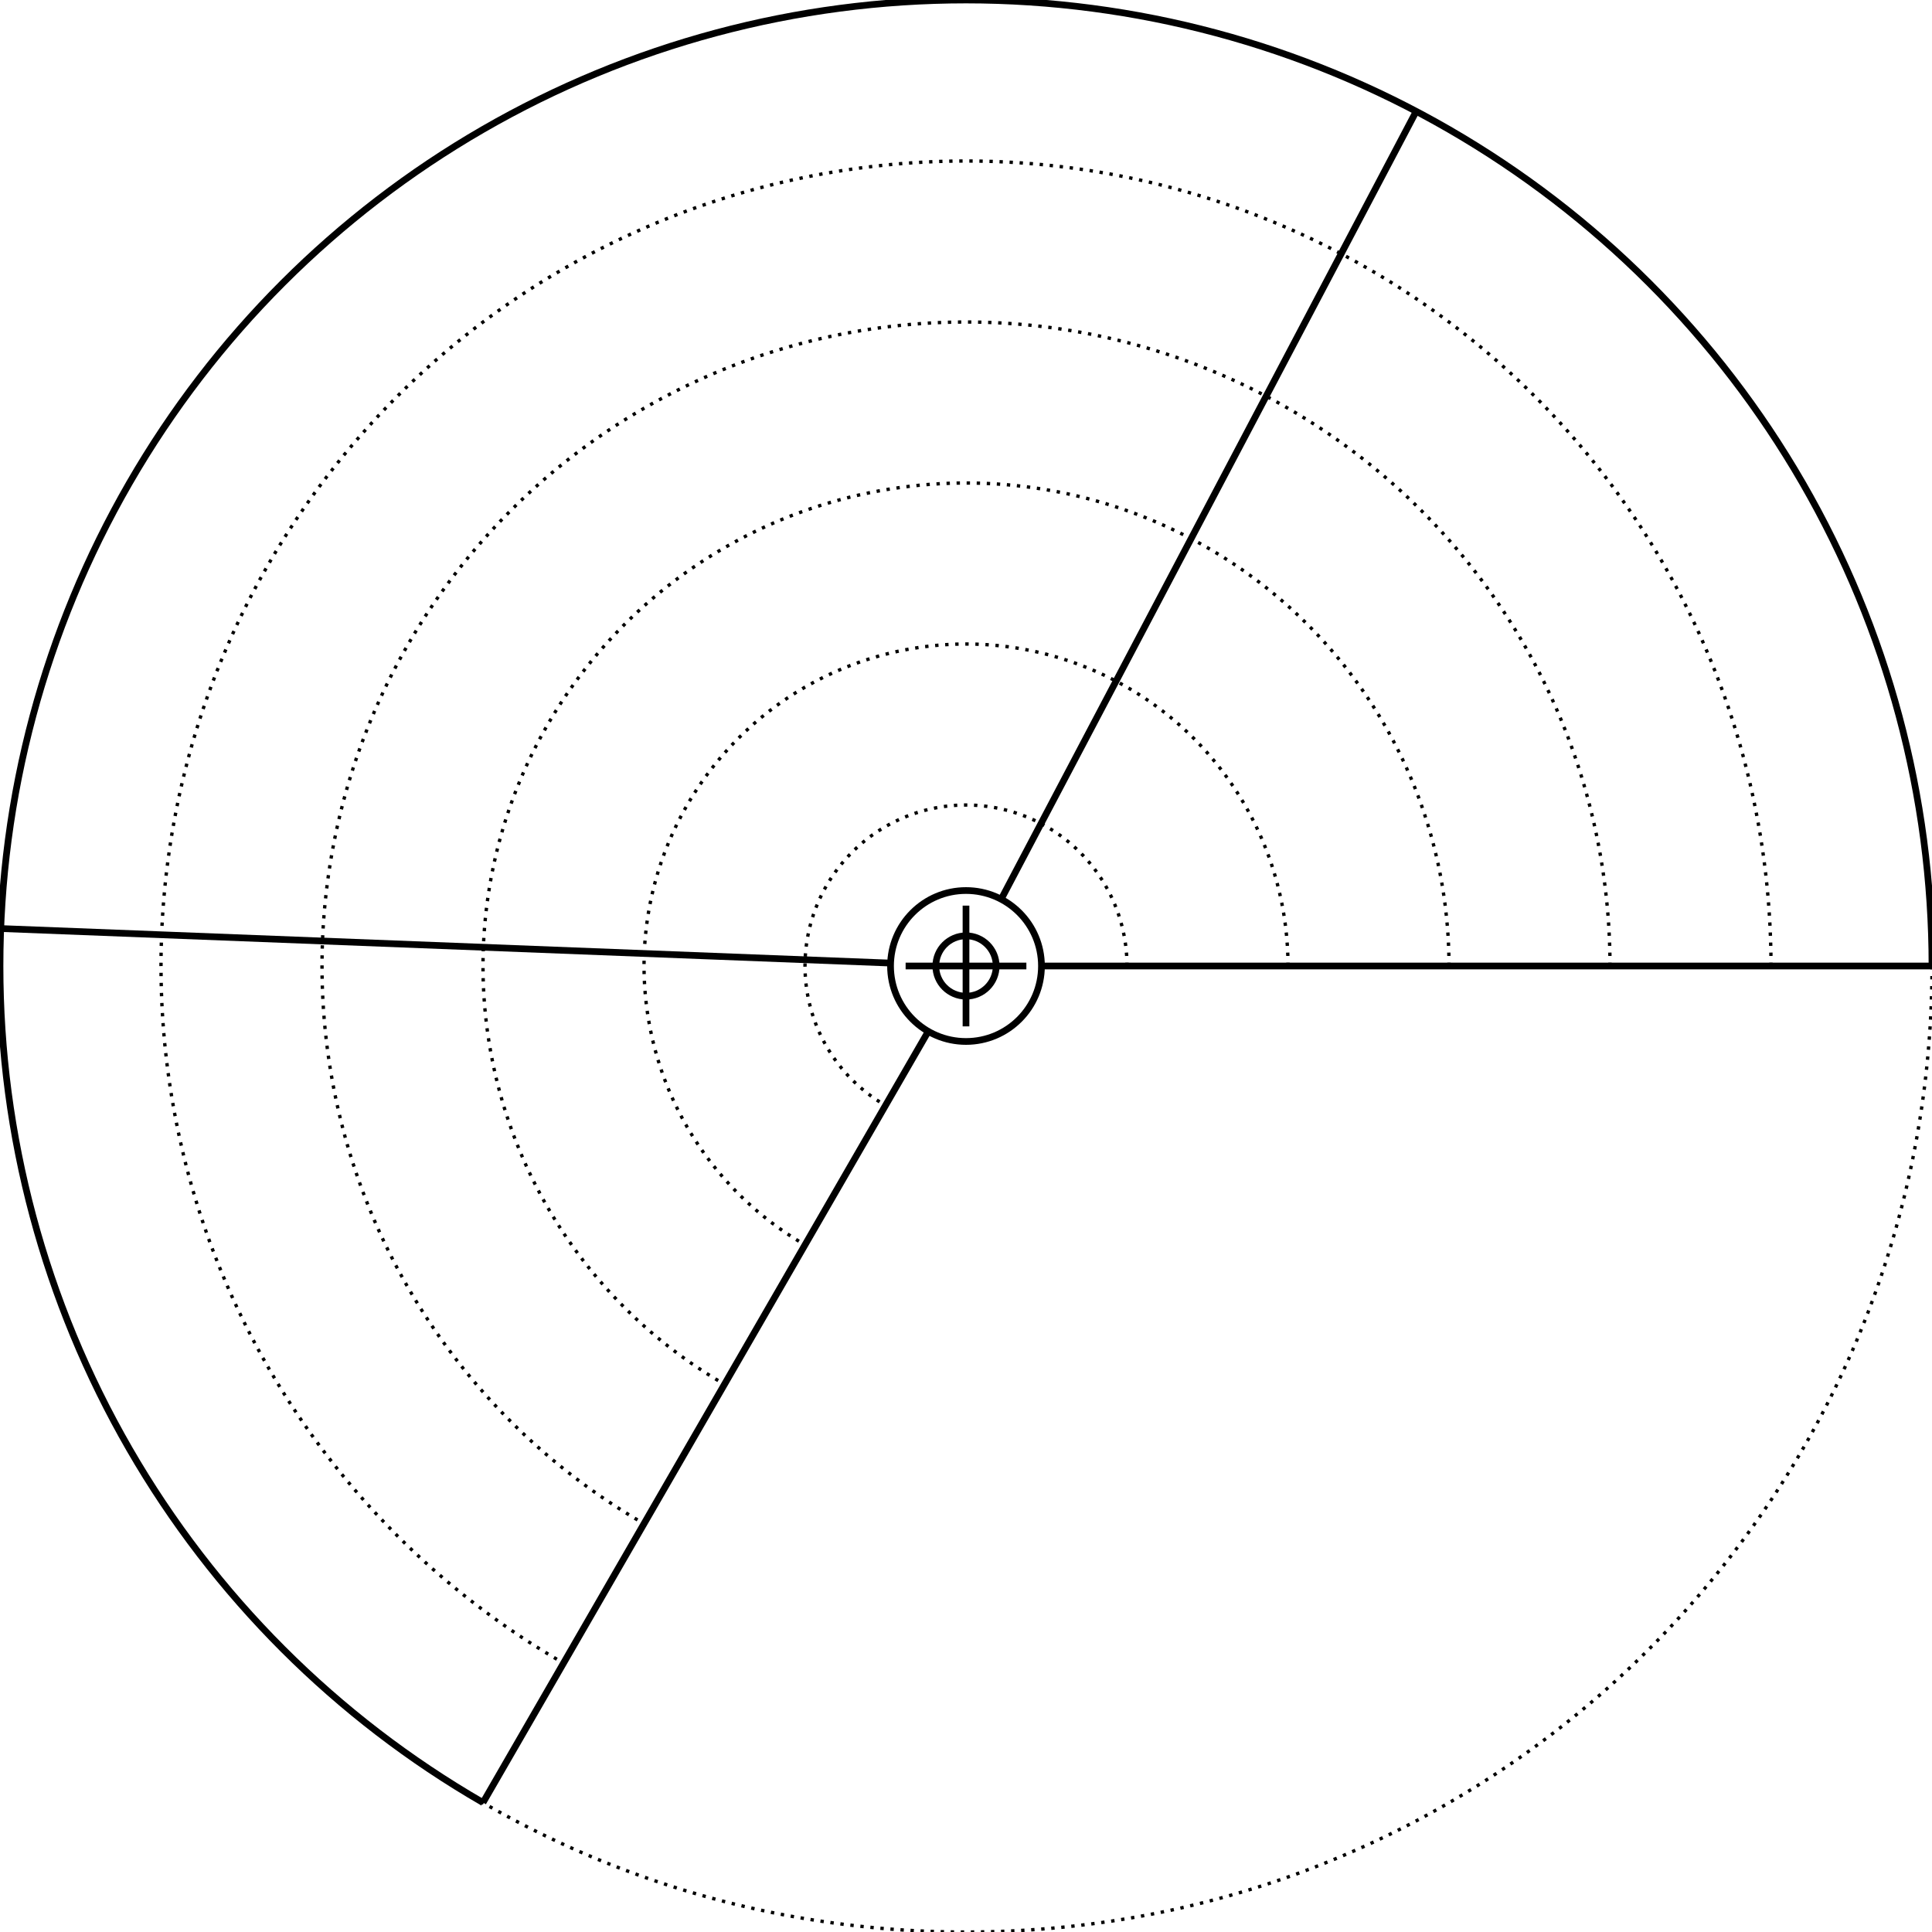
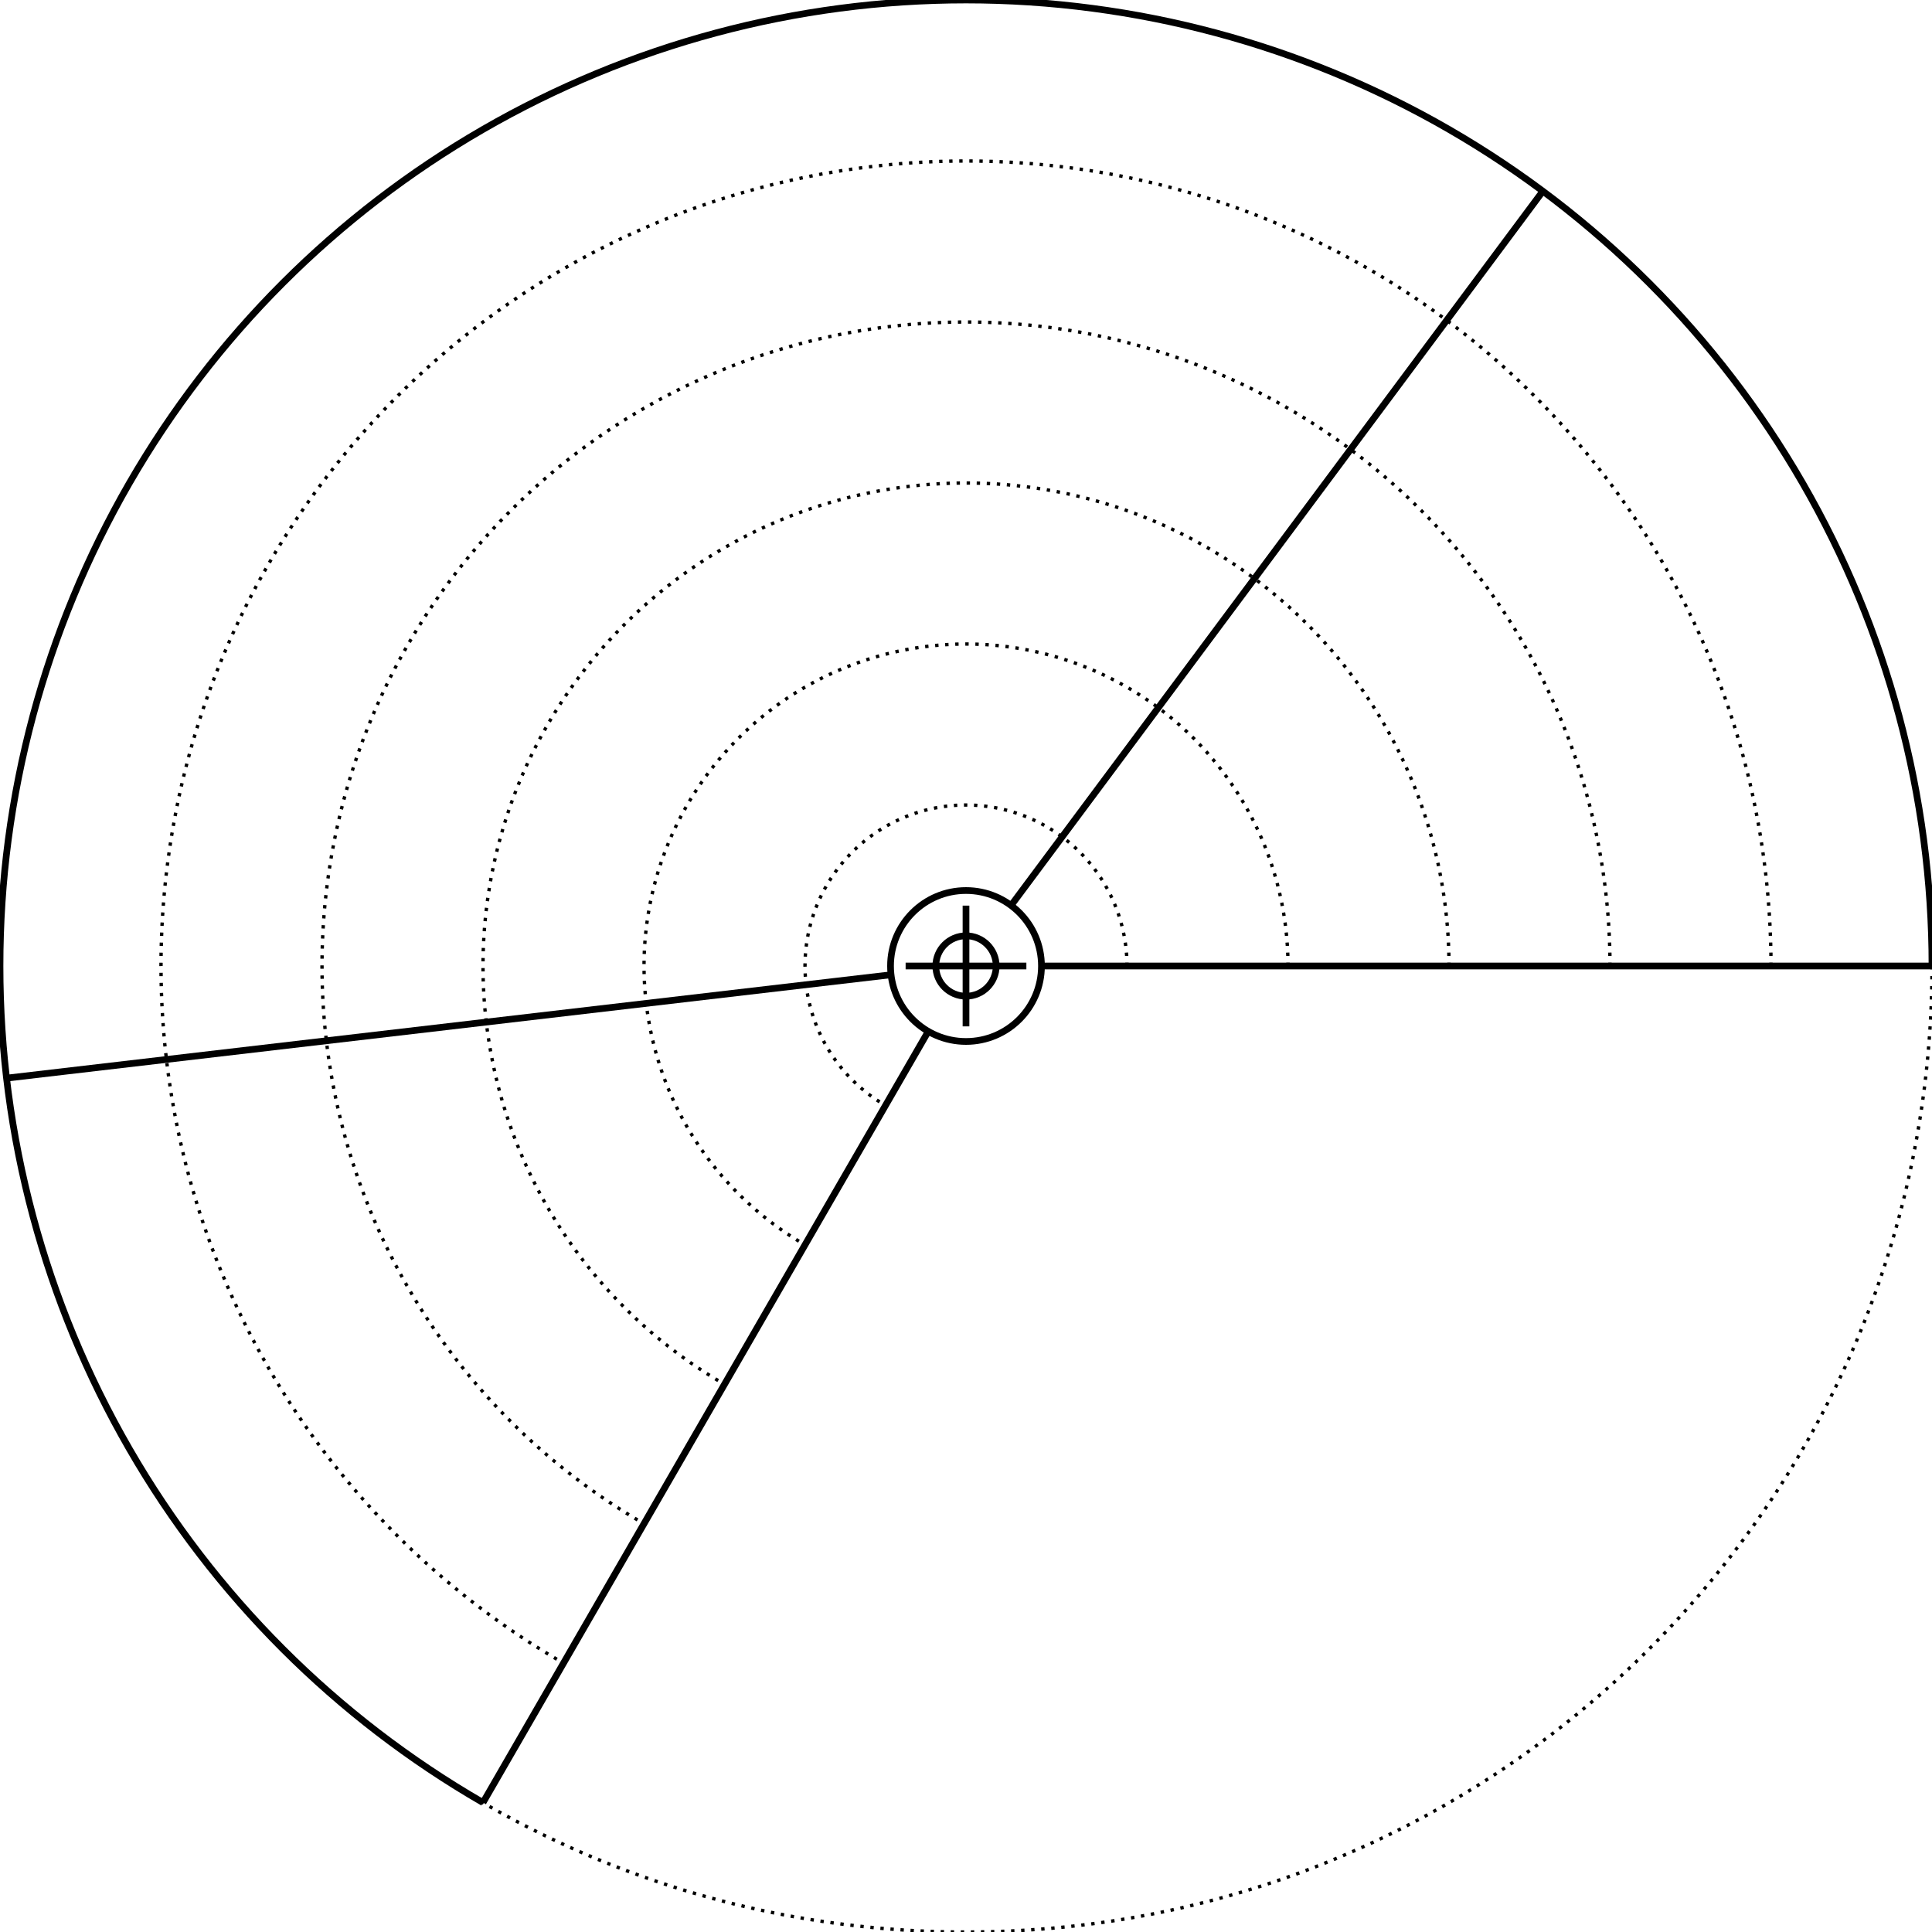
<svg xmlns="http://www.w3.org/2000/svg" width="576" height="576" viewBox="0 0 576 576">
  <style>
    .primary {
        fill: none;
        stroke-width: 2px;
        stroke: #000000;
    }
    .secondary {
        fill: none;
        stroke-width: 1px;
        stroke: #000000;
        stroke-miterlimit: 4;
        stroke-dasharray: 1, 2;
        stroke-dashoffset: 0;
    }
    </style>
  <g id="ruler">
    <circle class="secondary" cx="288" cy="288" r="288" />
    <circle class="primary" cx="288" cy="288" r="9" />
    <circle class="primary" cx="288" cy="288" r="22.5" />
    <line class="primary" x1="270" y1="288" x2="306" y2="288" />
    <line class="primary" x1="288" y1="270" x2="288" y2="306" />
    <path class="primary" d="M576.0 288.0 A 288 288 0 0 0 576.0 288.0 A 288 288 0 0 0 537.415 144 A 288 288 0 0 0 432.0 38.585 A 288 288 0 0 0 288.0 0.0 A 288 288 0 0 0 144 38.585 A 288 288 0 0 0 38.585 144 A 288 288 0 0 0 0.0 288 A 288 288 0 0 0 38.585 432.0 A 288 288 0 0 0 144 537.415" />
    <path class="secondary" d="M336.0 288.0 A 48.0 48.0 0 0 0 336.0 288.0 A 48.0 48.0 0 0 0 329.569 264.0 A 48.0 48.0 0 0 0 312.0 246.431 A 48.0 48.0 0 0 0 288.0 240.0 A 48.0 48.0 0 0 0 264.0 246.431 A 48.0 48.0 0 0 0 246.431 264.0 A 48.0 48.0 0 0 0 240.0 288.0 A 48.0 48.0 0 0 0 246.431 312.0 A 48.0 48.0 0 0 0 264.0 329.569" />
    <path class="secondary" d="M384.0 288.0 A 96.0 96.0 0 0 0 384.0 288.0 A 96.0 96.0 0 0 0 371.138 240.0 A 96.0 96.0 0 0 0 336.0 204.862 A 96.0 96.0 0 0 0 288.0 192.0 A 96.0 96.0 0 0 0 240 204.862 A 96.0 96.0 0 0 0 204.862 240.0 A 96.0 96.0 0 0 0 192.0 288.0 A 96.0 96.0 0 0 0 204.862 336.0 A 96.0 96.0 0 0 0 240 371.138" />
    <path class="secondary" d="M432.0 288.0 A 144.0 144.0 0 0 0 432.0 288.0 A 144.0 144.0 0 0 0 412.708 216.0 A 144.0 144.0 0 0 0 360.0 163.292 A 144.0 144.0 0 0 0 288.0 144.0 A 144.0 144.0 0 0 0 216 163.292 A 144.0 144.0 0 0 0 163.292 216.0 A 144.0 144.0 0 0 0 144.0 288.0 A 144.0 144.0 0 0 0 163.292 360.0 A 144.0 144.0 0 0 0 216 412.708" />
    <path class="secondary" d="M480.0 288.0 A 192.0 192.0 0 0 0 480.0 288.0 A 192.0 192.0 0 0 0 454.277 192.0 A 192.0 192.0 0 0 0 384.0 121.723 A 192.0 192.0 0 0 0 288.0 96.0 A 192.0 192.0 0 0 0 192 121.723 A 192.0 192.0 0 0 0 121.723 192.0 A 192.0 192.0 0 0 0 96.0 288.0 A 192.0 192.0 0 0 0 121.723 384.0 A 192.0 192.0 0 0 0 192 454.277" />
    <path class="secondary" d="M528.0 288.0 A 240.0 240.0 0 0 0 528.0 288.0 A 240.0 240.0 0 0 0 495.846 168.0 A 240.0 240.0 0 0 0 408.0 80.154 A 240.0 240.0 0 0 0 288.0 48.0 A 240.0 240.0 0 0 0 168 80.154 A 240.0 240.0 0 0 0 80.154 168.0 A 240.0 240.0 0 0 0 48.0 288 A 240.0 240.0 0 0 0 80.154 408.0 A 240.0 240.0 0 0 0 168 495.846" />
    <line class="primary" x1="310.5" y1="288.0" x2="576.0" y2="288.0" />
-     <line class="primary" x1="298.486" y1="268.093" x2="422.221" y2="33.189" />
-     <line class="primary" x1="265.517" y1="287.128" x2="0.217" y2="276.833" />
+     <line class="primary" x1="301.436" y1="269.952" x2="459.982" y2="56.989" />
+     <line class="primary" x1="265.652" y1="290.612" x2="1.947" y2="321.435" />
    <line class="primary" x1="276.75" y1="307.486" x2="144" y2="537.415" />
  </g>
</svg>
